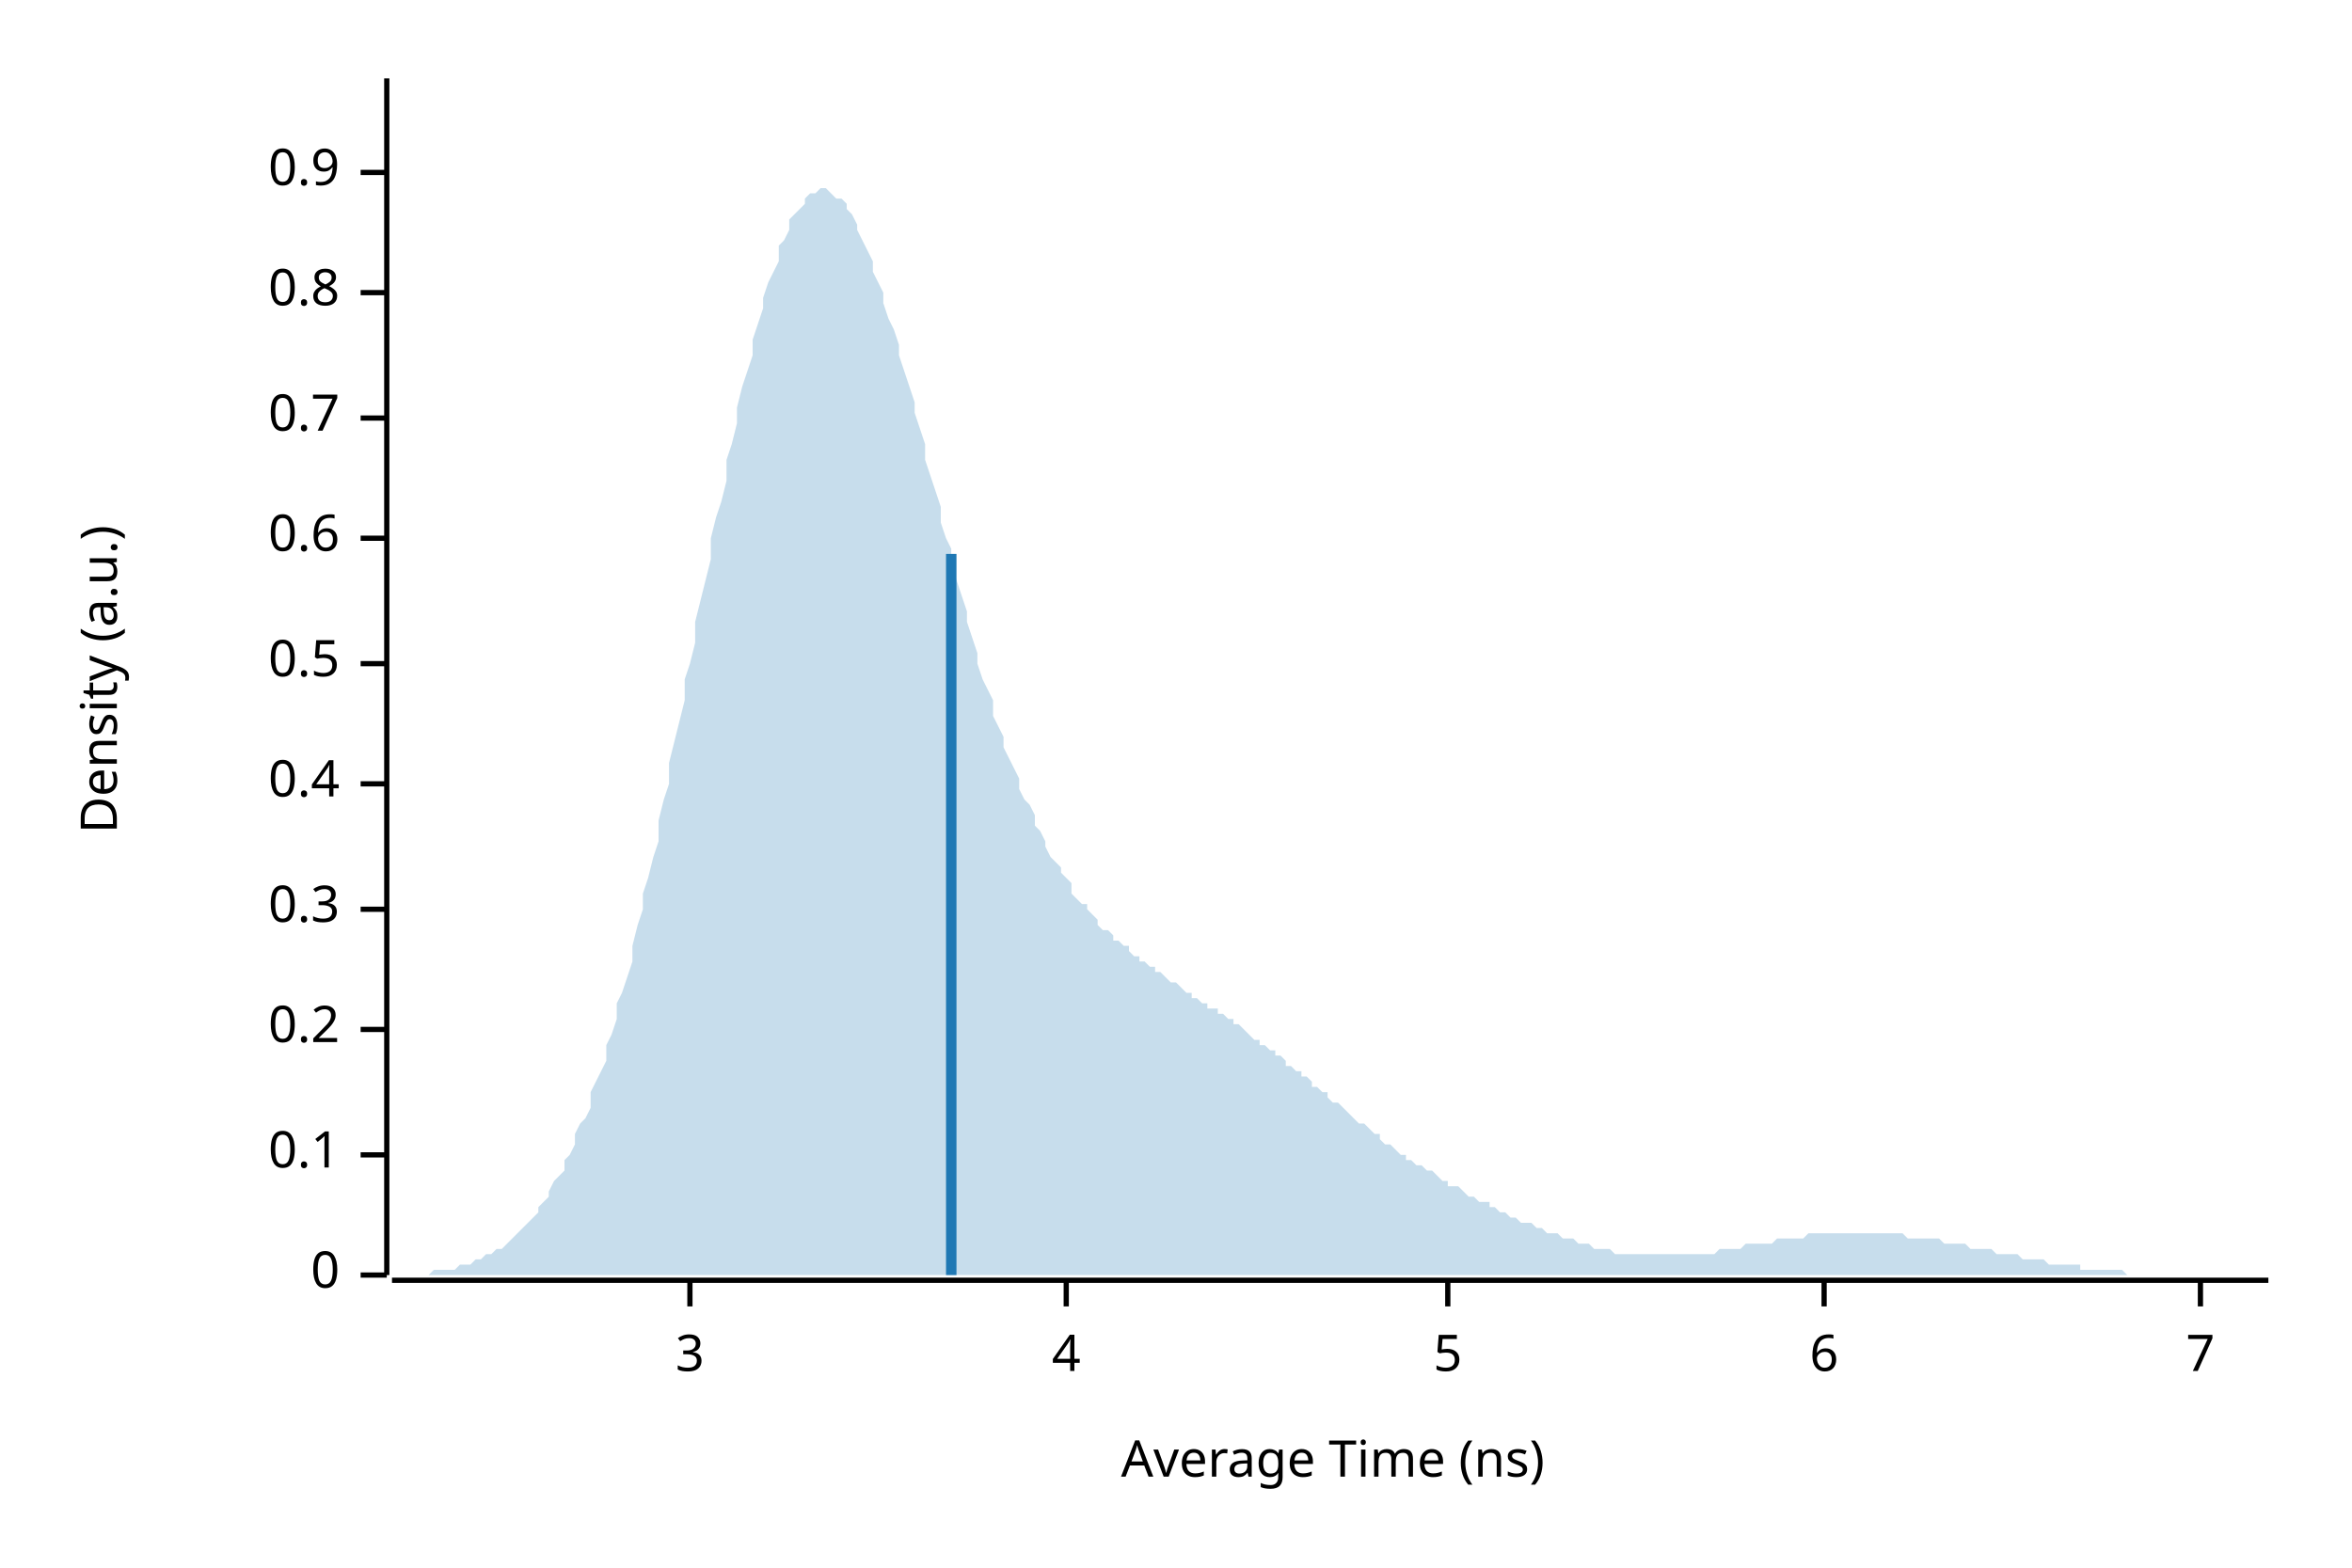
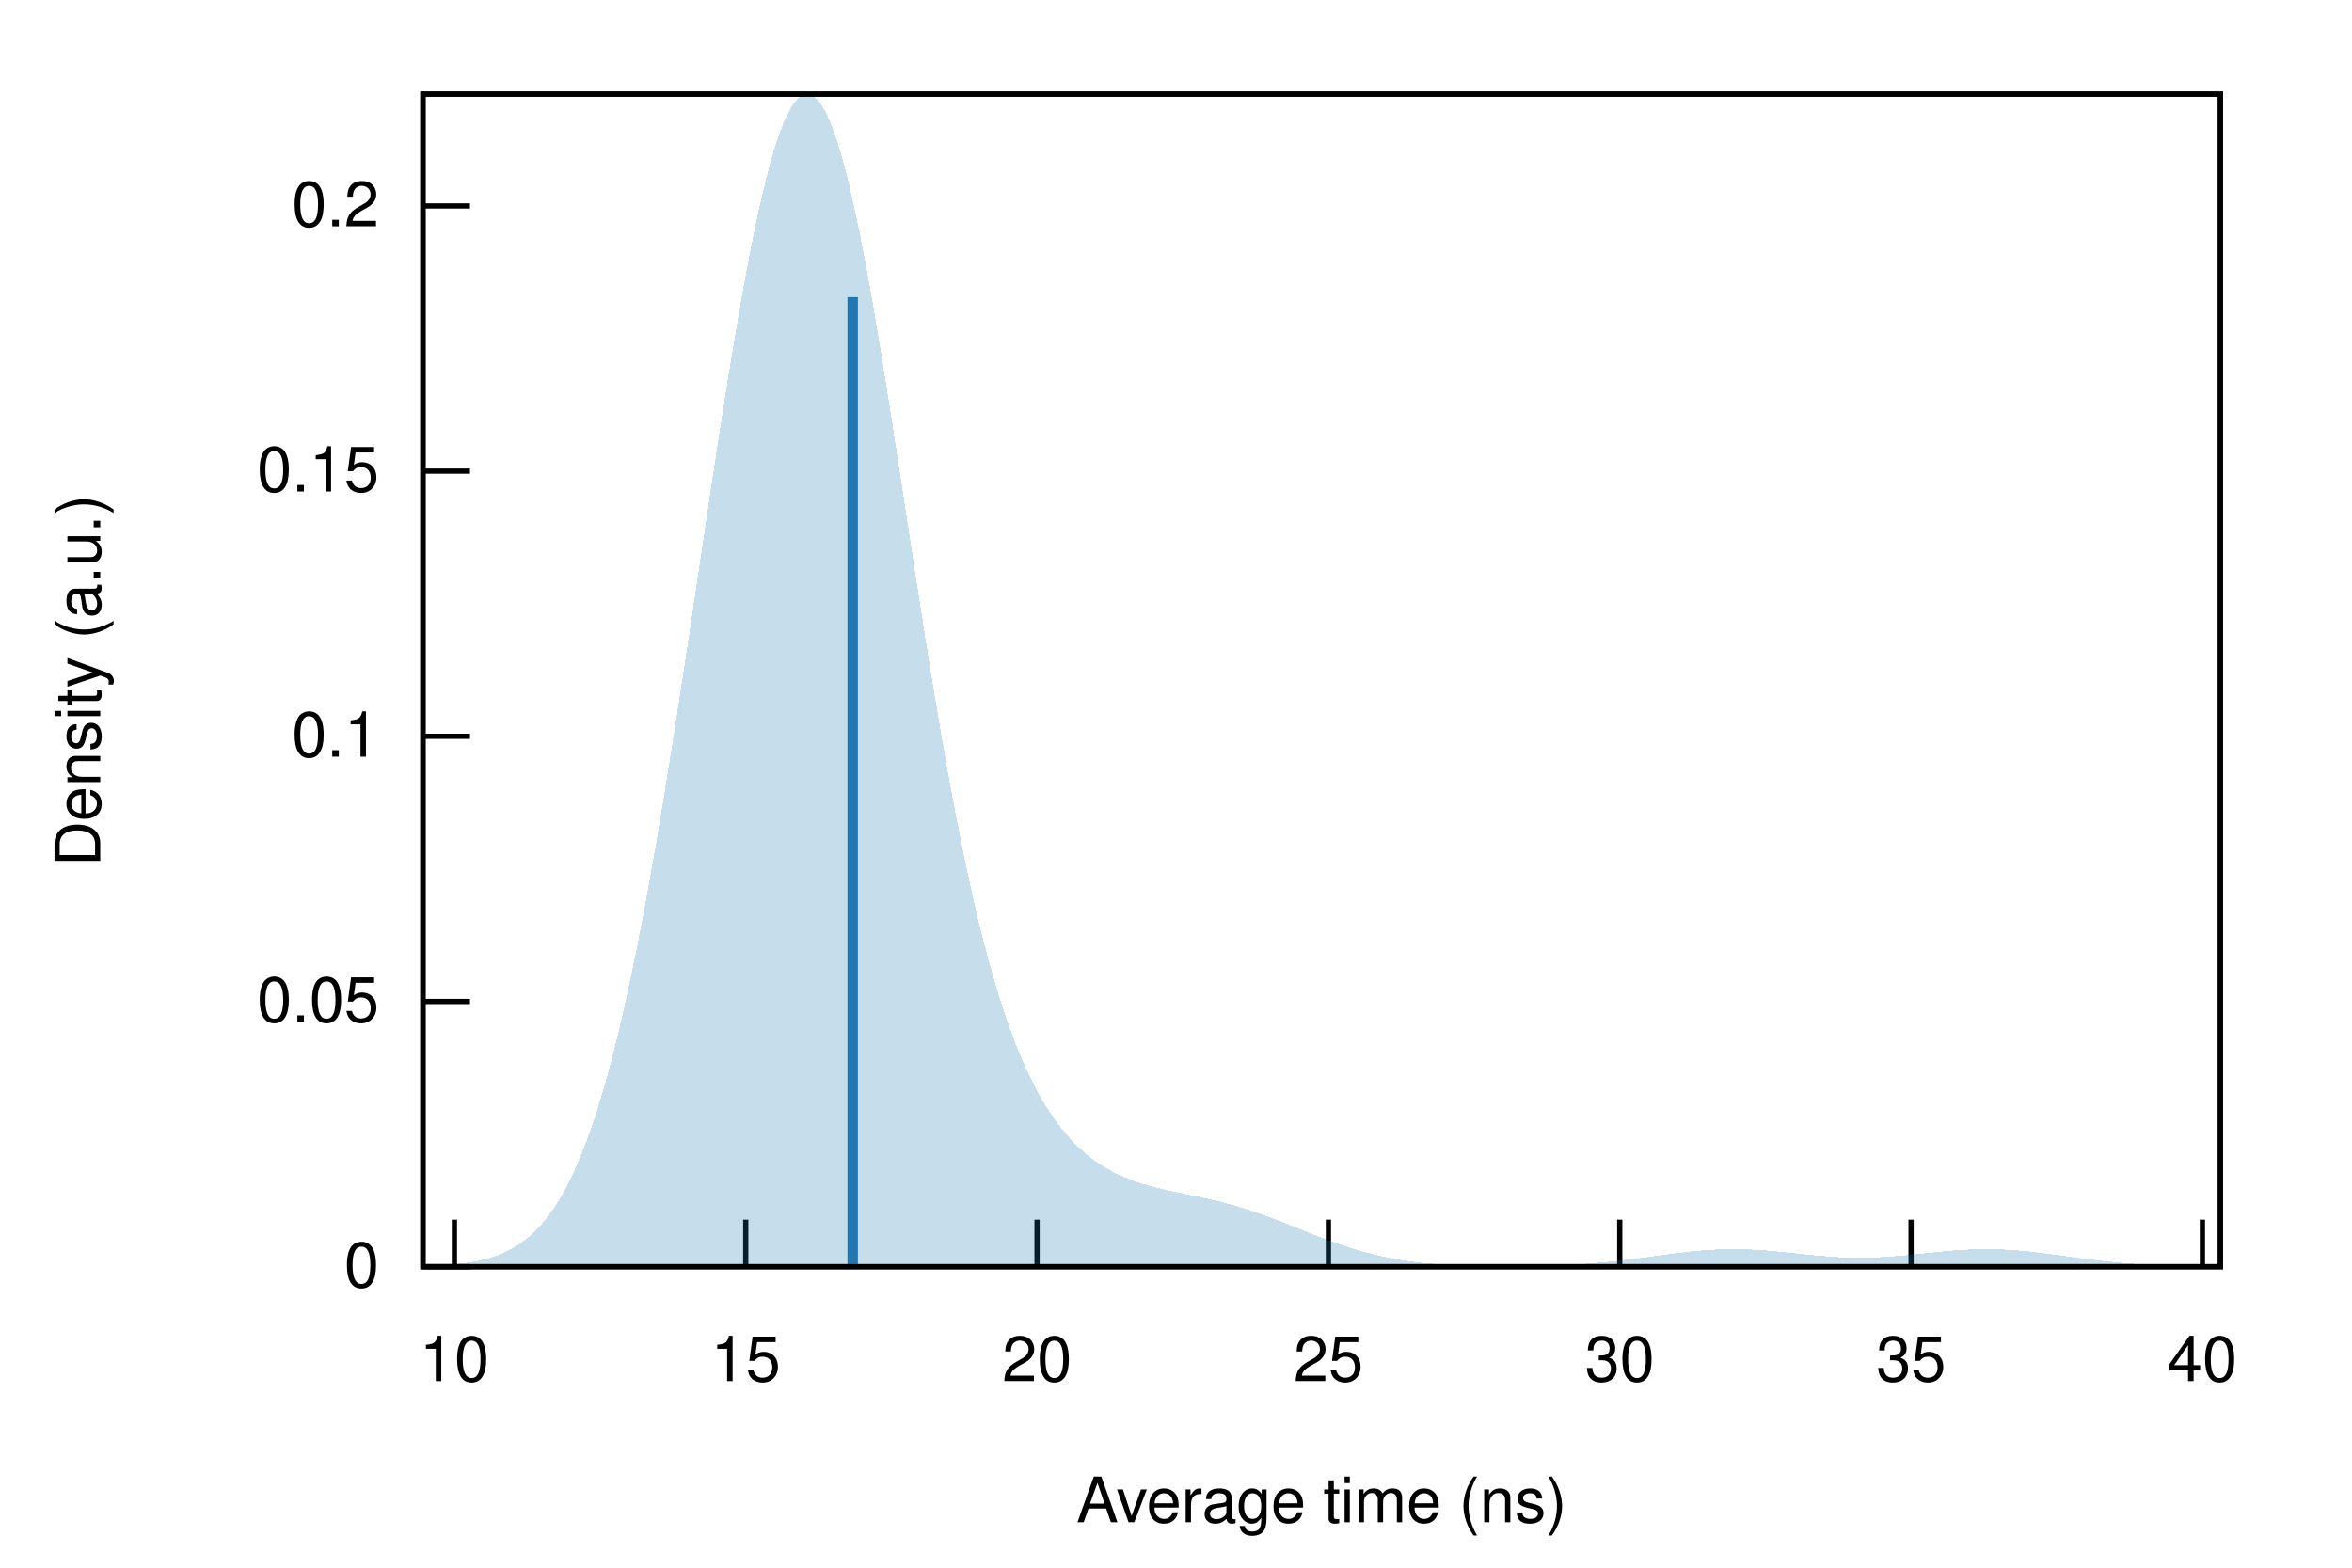
- <svg xmlns="http://www.w3.org/2000/svg" width="450" height="300" viewBox="0 0 450 300">
-   <text x="15" y="130" dy="0.76em" text-anchor="middle" font-family="sans-serif" font-size="9.677" opacity="1" fill="#000000" transform="rotate(270, 15, 130)">
- Density (a.u.)
- </text>
-   <text x="255" y="285" dy="-0.5ex" text-anchor="middle" font-family="sans-serif" font-size="9.677" opacity="1" fill="#000000">
- Average Time (ns)
- </text>
-   <polyline fill="none" opacity="1" stroke="#000000" stroke-width="1" points="74,15 74,244 " />
-   <text x="65" y="244" dy="0.5ex" text-anchor="end" font-family="sans-serif" font-size="9.677" opacity="1" fill="#000000">
- 0
- </text>
-   <polyline fill="none" opacity="1" stroke="#000000" stroke-width="1" points="69,244 74,244 " />
-   <text x="65" y="221" dy="0.5ex" text-anchor="end" font-family="sans-serif" font-size="9.677" opacity="1" fill="#000000">
- 0.1
- </text>
-   <polyline fill="none" opacity="1" stroke="#000000" stroke-width="1" points="69,221 74,221 " />
-   <text x="65" y="197" dy="0.5ex" text-anchor="end" font-family="sans-serif" font-size="9.677" opacity="1" fill="#000000">
- 0.2
- </text>
-   <polyline fill="none" opacity="1" stroke="#000000" stroke-width="1" points="69,197 74,197 " />
-   <text x="65" y="174" dy="0.5ex" text-anchor="end" font-family="sans-serif" font-size="9.677" opacity="1" fill="#000000">
- 0.3
- </text>
-   <polyline fill="none" opacity="1" stroke="#000000" stroke-width="1" points="69,174 74,174 " />
-   <text x="65" y="150" dy="0.5ex" text-anchor="end" font-family="sans-serif" font-size="9.677" opacity="1" fill="#000000">
- 0.4
- </text>
-   <polyline fill="none" opacity="1" stroke="#000000" stroke-width="1" points="69,150 74,150 " />
-   <text x="65" y="127" dy="0.5ex" text-anchor="end" font-family="sans-serif" font-size="9.677" opacity="1" fill="#000000">
- 0.5
- </text>
-   <polyline fill="none" opacity="1" stroke="#000000" stroke-width="1" points="69,127 74,127 " />
-   <text x="65" y="103" dy="0.5ex" text-anchor="end" font-family="sans-serif" font-size="9.677" opacity="1" fill="#000000">
- 0.6
- </text>
-   <polyline fill="none" opacity="1" stroke="#000000" stroke-width="1" points="69,103 74,103 " />
-   <text x="65" y="80" dy="0.5ex" text-anchor="end" font-family="sans-serif" font-size="9.677" opacity="1" fill="#000000">
- 0.7
- </text>
-   <polyline fill="none" opacity="1" stroke="#000000" stroke-width="1" points="69,80 74,80 " />
-   <text x="65" y="56" dy="0.5ex" text-anchor="end" font-family="sans-serif" font-size="9.677" opacity="1" fill="#000000">
- 0.8
- </text>
-   <polyline fill="none" opacity="1" stroke="#000000" stroke-width="1" points="69,56 74,56 " />
-   <text x="65" y="33" dy="0.5ex" text-anchor="end" font-family="sans-serif" font-size="9.677" opacity="1" fill="#000000">
- 0.9
- </text>
-   <polyline fill="none" opacity="1" stroke="#000000" stroke-width="1" points="69,33 74,33 " />
-   <polyline fill="none" opacity="1" stroke="#000000" stroke-width="1" points="75,245 434,245 " />
-   <text x="132" y="255" dy="0.76em" text-anchor="middle" font-family="sans-serif" font-size="9.677" opacity="1" fill="#000000">
- 3
- </text>
-   <polyline fill="none" opacity="1" stroke="#000000" stroke-width="1" points="132,245 132,250 " />
-   <text x="204" y="255" dy="0.76em" text-anchor="middle" font-family="sans-serif" font-size="9.677" opacity="1" fill="#000000">
- 4
- </text>
-   <polyline fill="none" opacity="1" stroke="#000000" stroke-width="1" points="204,245 204,250 " />
-   <text x="277" y="255" dy="0.76em" text-anchor="middle" font-family="sans-serif" font-size="9.677" opacity="1" fill="#000000">
- 5
- </text>
-   <polyline fill="none" opacity="1" stroke="#000000" stroke-width="1" points="277,245 277,250 " />
-   <text x="349" y="255" dy="0.76em" text-anchor="middle" font-family="sans-serif" font-size="9.677" opacity="1" fill="#000000">
- 6
- </text>
-   <polyline fill="none" opacity="1" stroke="#000000" stroke-width="1" points="349,245 349,250 " />
-   <text x="421" y="255" dy="0.76em" text-anchor="middle" font-family="sans-serif" font-size="9.677" opacity="1" fill="#000000">
- 7
- </text>
-   <polyline fill="none" opacity="1" stroke="#000000" stroke-width="1" points="421,245 421,250 " />
-   <polygon opacity="0.25" fill="#1F78B4" points="75,244 75,244 76,244 77,244 77,244 78,244 79,244 80,244 80,244 81,244 82,244 82,244 83,243 84,243 85,243 85,243 86,243 87,243 87,243 88,242 89,242 90,242 90,242 91,241 92,241 92,241 93,240 94,240 95,239 95,239 96,239 97,238 98,237 98,237 99,236 100,235 100,235 101,234 102,233 103,232 103,231 104,230 105,229 105,228 106,226 107,225 108,224 108,222 109,221 110,219 110,217 111,215 112,214 113,212 113,209 114,207 115,205 116,203 116,200 117,198 118,195 118,192 119,190 120,187 121,184 121,181 122,177 123,174 123,171 124,168 125,164 126,161 126,157 127,153 128,150 128,146 129,142 130,138 131,134 131,130 132,127 133,123 133,119 134,115 135,111 136,107 136,103 137,99 138,96 139,92 139,88 140,85 141,81 141,78 142,74 143,71 144,68 144,65 145,62 146,59 146,57 147,54 148,52 149,50 149,47 150,46 151,44 151,42 152,41 153,40 154,39 154,38 155,37 156,37 157,36 157,36 158,36 159,37 159,37 160,38 161,38 162,39 162,40 163,41 164,43 164,44 165,46 166,48 167,50 167,52 168,54 169,56 169,58 170,61 171,63 172,66 172,68 173,71 174,74 175,77 175,79 176,82 177,85 177,88 178,91 179,94 180,97 180,100 181,103 182,105 182,108 183,111 184,114 185,117 185,119 186,122 187,125 187,127 188,130 189,132 190,134 190,137 191,139 192,141 192,143 193,145 194,147 195,149 195,151 196,153 197,154 198,156 198,158 199,159 200,161 200,162 201,164 202,165 203,166 203,167 204,168 205,169 205,171 206,172 207,173 208,173 208,174 209,175 210,176 210,177 211,178 212,178 213,179 213,180 214,180 215,181 216,181 216,182 217,183 218,183 218,184 219,184 220,185 221,185 221,186 222,186 223,187 223,187 224,188 225,188 226,189 226,189 227,190 228,190 228,191 229,191 230,192 231,192 231,193 232,193 233,193 233,194 234,194 235,195 236,195 236,196 237,196 238,197 239,198 239,198 240,199 241,199 241,200 242,200 243,201 244,201 244,202 245,202 246,203 246,204 247,204 248,205 249,205 249,206 250,206 251,207 251,208 252,208 253,209 254,209 254,210 255,211 256,211 257,212 257,212 258,213 259,214 259,214 260,215 261,215 262,216 262,216 263,217 264,217 264,218 265,219 266,219 267,220 267,220 268,221 269,221 269,222 270,222 271,223 272,223 272,223 273,224 274,224 275,225 275,225 276,226 277,226 277,227 278,227 279,227 280,228 280,228 281,229 282,229 282,229 283,230 284,230 285,230 285,231 286,231 287,232 287,232 288,232 289,233 290,233 290,233 291,234 292,234 292,234 293,234 294,235 295,235 295,235 296,236 297,236 298,236 298,236 299,237 300,237 300,237 301,237 302,238 303,238 303,238 304,238 305,239 305,239 306,239 307,239 308,239 308,239 309,240 310,240 310,240 311,240 312,240 313,240 313,240 314,240 315,240 316,240 316,240 317,240 318,240 318,240 319,240 320,240 321,240 321,240 322,240 323,240 323,240 324,240 325,240 326,240 326,240 327,240 328,240 328,240 329,239 330,239 331,239 331,239 332,239 333,239 333,239 334,238 335,238 336,238 336,238 337,238 338,238 339,238 339,238 340,237 341,237 341,237 342,237 343,237 344,237 344,237 345,237 346,236 346,236 347,236 348,236 349,236 349,236 350,236 351,236 351,236 352,236 353,236 354,236 354,236 355,236 356,236 357,236 357,236 358,236 359,236 359,236 360,236 361,236 362,236 362,236 363,236 364,236 364,236 365,237 366,237 367,237 367,237 368,237 369,237 369,237 370,237 371,237 372,238 372,238 373,238 374,238 375,238 375,238 376,238 377,239 377,239 378,239 379,239 380,239 380,239 381,239 382,240 382,240 383,240 384,240 385,240 385,240 386,240 387,241 387,241 388,241 389,241 390,241 390,241 391,241 392,242 392,242 393,242 394,242 395,242 395,242 396,242 397,242 398,242 398,243 399,243 400,243 400,243 401,243 402,243 403,243 403,243 404,243 405,243 405,243 406,243 407,244 408,244 408,244 409,244 410,244 410,244 411,244 412,244 413,244 413,244 414,244 415,244 416,244 416,244 417,244 418,244 418,244 419,244 420,244 421,244 421,244 422,244 423,244 423,244 424,244 425,244 426,244 426,244 427,244 428,244 428,244 429,244 430,244 431,244 431,244 432,244 433,244 434,244 434,244 75,244 " />
-   <polyline fill="none" opacity="1" stroke="#1F78B4" stroke-width="2" points="182,244 182,106 " />
+ <svg xmlns="http://www.w3.org/2000/svg" xmlns:xlink="http://www.w3.org/1999/xlink" viewBox="0 0 450 300">
+   <g id="gnuplot_canvas">
+     <rect x="0" y="0" width="450" height="300" fill="none" />
+     <defs>
+       <circle id="gpDot" r="0.5" stroke-width="0.5" stroke="currentColor" />
+       <path id="gpPt0" stroke-width="0.222" stroke="currentColor" d="M-1,0 h2 M0,-1 v2" />
+       <path id="gpPt1" stroke-width="0.222" stroke="currentColor" d="M-1,-1 L1,1 M1,-1 L-1,1" />
+       <path id="gpPt2" stroke-width="0.222" stroke="currentColor" d="M-1,0 L1,0 M0,-1 L0,1 M-1,-1 L1,1 M-1,1 L1,-1" />
+       <rect id="gpPt3" stroke-width="0.222" stroke="currentColor" x="-1" y="-1" width="2" height="2" />
+       <rect id="gpPt4" stroke-width="0.222" stroke="currentColor" fill="currentColor" x="-1" y="-1" width="2" height="2" />
+       <circle id="gpPt5" stroke-width="0.222" stroke="currentColor" cx="0" cy="0" r="1" />
+       <use xlink:href="#gpPt5" id="gpPt6" fill="currentColor" stroke="none" />
+       <path id="gpPt7" stroke-width="0.222" stroke="currentColor" d="M0,-1.33 L-1.33,0.67 L1.33,0.67 z" />
+       <use xlink:href="#gpPt7" id="gpPt8" fill="currentColor" stroke="none" />
+       <use xlink:href="#gpPt7" id="gpPt9" stroke="currentColor" transform="rotate(180)" />
+       <use xlink:href="#gpPt9" id="gpPt10" fill="currentColor" stroke="none" />
+       <use xlink:href="#gpPt3" id="gpPt11" stroke="currentColor" transform="rotate(45)" />
+       <use xlink:href="#gpPt11" id="gpPt12" fill="currentColor" stroke="none" />
+       <path id="gpPt13" stroke-width="0.222" stroke="currentColor" d="M0,1.330 L1.265,0.411 L0.782,-1.067 L-0.782,-1.076 L-1.265,0.411 z" />
+       <use xlink:href="#gpPt13" id="gpPt14" fill="currentColor" stroke="none" />
+       <filter id="textbox" filterUnits="objectBoundingBox" x="0" y="0" height="1" width="1">
+         <feFlood flood-color="white" flood-opacity="1" result="bgnd" />
+         <feComposite in="SourceGraphic" in2="bgnd" operator="atop" />
+       </filter>
+       <filter id="greybox" filterUnits="objectBoundingBox" x="0" y="0" height="1" width="1">
+         <feFlood flood-color="lightgrey" flood-opacity="1" result="grey" />
+         <feComposite in="SourceGraphic" in2="grey" operator="atop" />
+       </filter>
+     </defs>
+     <g fill="none" color="white" stroke="currentColor" stroke-width="1.00" stroke-linecap="butt" stroke-linejoin="miter">
+ </g>
+     <g fill="none" color="black" stroke="currentColor" stroke-width="1.00" stroke-linecap="butt" stroke-linejoin="miter">
+       <path stroke="black" d="M80.92,242.40 L89.92,242.40  " />
+       <g transform="translate(72.53,246.30)" stroke="none" fill="black" font-family="Helvetica" font-size="12.00" text-anchor="end">
+         <text>
+           <tspan font-family="Helvetica"> 0</tspan>
+         </text>
+       </g>
+     </g>
+     <g fill="none" color="black" stroke="currentColor" stroke-width="1.00" stroke-linecap="butt" stroke-linejoin="miter">
+       <path stroke="black" d="M80.92,191.65 L89.92,191.65  " />
+       <g transform="translate(72.53,195.55)" stroke="none" fill="black" font-family="Helvetica" font-size="12.00" text-anchor="end">
+         <text>
+           <tspan font-family="Helvetica"> 0.05</tspan>
+         </text>
+       </g>
+     </g>
+     <g fill="none" color="black" stroke="currentColor" stroke-width="1.00" stroke-linecap="butt" stroke-linejoin="miter">
+       <path stroke="black" d="M80.92,140.90 L89.92,140.90  " />
+       <g transform="translate(72.53,144.80)" stroke="none" fill="black" font-family="Helvetica" font-size="12.00" text-anchor="end">
+         <text>
+           <tspan font-family="Helvetica"> 0.1</tspan>
+         </text>
+       </g>
+     </g>
+     <g fill="none" color="black" stroke="currentColor" stroke-width="1.00" stroke-linecap="butt" stroke-linejoin="miter">
+       <path stroke="black" d="M80.92,90.16 L89.92,90.16  " />
+       <g transform="translate(72.53,94.06)" stroke="none" fill="black" font-family="Helvetica" font-size="12.00" text-anchor="end">
+         <text>
+           <tspan font-family="Helvetica"> 0.15</tspan>
+         </text>
+       </g>
+     </g>
+     <g fill="none" color="black" stroke="currentColor" stroke-width="1.00" stroke-linecap="butt" stroke-linejoin="miter">
+       <path stroke="black" d="M80.92,39.41 L89.92,39.41  " />
+       <g transform="translate(72.53,43.31)" stroke="none" fill="black" font-family="Helvetica" font-size="12.00" text-anchor="end">
+         <text>
+           <tspan font-family="Helvetica"> 0.2</tspan>
+         </text>
+       </g>
+     </g>
+     <g fill="none" color="black" stroke="currentColor" stroke-width="1.00" stroke-linecap="butt" stroke-linejoin="miter">
+       <path stroke="black" d="M86.94,242.40 L86.94,233.40  " />
+       <g transform="translate(86.94,264.30)" stroke="none" fill="black" font-family="Helvetica" font-size="12.00" text-anchor="middle">
+         <text>
+           <tspan font-family="Helvetica"> 10</tspan>
+         </text>
+       </g>
+     </g>
+     <g fill="none" color="black" stroke="currentColor" stroke-width="1.00" stroke-linecap="butt" stroke-linejoin="miter">
+       <path stroke="black" d="M142.68,242.40 L142.68,233.40  " />
+       <g transform="translate(142.68,264.30)" stroke="none" fill="black" font-family="Helvetica" font-size="12.00" text-anchor="middle">
+         <text>
+           <tspan font-family="Helvetica"> 15</tspan>
+         </text>
+       </g>
+     </g>
+     <g fill="none" color="black" stroke="currentColor" stroke-width="1.00" stroke-linecap="butt" stroke-linejoin="miter">
+       <path stroke="black" d="M198.42,242.40 L198.42,233.40  " />
+       <g transform="translate(198.42,264.30)" stroke="none" fill="black" font-family="Helvetica" font-size="12.00" text-anchor="middle">
+         <text>
+           <tspan font-family="Helvetica"> 20</tspan>
+         </text>
+       </g>
+     </g>
+     <g fill="none" color="black" stroke="currentColor" stroke-width="1.00" stroke-linecap="butt" stroke-linejoin="miter">
+       <path stroke="black" d="M254.16,242.40 L254.16,233.40  " />
+       <g transform="translate(254.16,264.30)" stroke="none" fill="black" font-family="Helvetica" font-size="12.00" text-anchor="middle">
+         <text>
+           <tspan font-family="Helvetica"> 25</tspan>
+         </text>
+       </g>
+     </g>
+     <g fill="none" color="black" stroke="currentColor" stroke-width="1.00" stroke-linecap="butt" stroke-linejoin="miter">
+       <path stroke="black" d="M309.90,242.40 L309.90,233.40  " />
+       <g transform="translate(309.90,264.30)" stroke="none" fill="black" font-family="Helvetica" font-size="12.00" text-anchor="middle">
+         <text>
+           <tspan font-family="Helvetica"> 30</tspan>
+         </text>
+       </g>
+     </g>
+     <g fill="none" color="black" stroke="currentColor" stroke-width="1.00" stroke-linecap="butt" stroke-linejoin="miter">
+       <path stroke="black" d="M365.64,242.40 L365.64,233.40  " />
+       <g transform="translate(365.64,264.30)" stroke="none" fill="black" font-family="Helvetica" font-size="12.00" text-anchor="middle">
+         <text>
+           <tspan font-family="Helvetica"> 35</tspan>
+         </text>
+       </g>
+     </g>
+     <g fill="none" color="black" stroke="currentColor" stroke-width="1.00" stroke-linecap="butt" stroke-linejoin="miter">
+       <path stroke="black" d="M421.38,242.40 L421.38,233.40  " />
+       <g transform="translate(421.38,264.30)" stroke="none" fill="black" font-family="Helvetica" font-size="12.00" text-anchor="middle">
+         <text>
+           <tspan font-family="Helvetica"> 40</tspan>
+         </text>
+       </g>
+     </g>
+     <g fill="none" color="black" stroke="currentColor" stroke-width="1.00" stroke-linecap="butt" stroke-linejoin="miter">
+ </g>
+     <g fill="none" color="black" stroke="currentColor" stroke-width="1.00" stroke-linecap="butt" stroke-linejoin="miter">
+       <path stroke="black" d="M80.92,18.01 L80.92,242.40 L424.82,242.40 L424.82,18.01 L80.92,18.01 Z  " />
+     </g>
+     <g fill="none" color="black" stroke="currentColor" stroke-width="1.00" stroke-linecap="butt" stroke-linejoin="miter">
+ </g>
+     <g id="gnuplot_plot_1">
+       <g fill="none" color="black" stroke="currentColor" stroke-width="1.00" stroke-linecap="butt" stroke-linejoin="miter">
+         <g stroke="none" shape-rendering="crispEdges">
+           <polygon fill="rgb( 31, 120, 180)" fill-opacity="0.25" points="80.92,242.27 81.61,242.25 82.30,242.22 82.99,242.19 83.68,242.16 84.37,242.12 85.06,242.08 85.74,242.03 86.43,241.97 87.12,241.91 87.81,241.84 88.50,241.76 89.19,241.66 89.88,241.56 90.57,241.44 91.26,241.31 91.95,241.16 92.64,241.00 93.33,240.81 94.01,240.61 94.70,240.38 95.39,240.13 96.08,239.84 96.77,239.53 97.46,239.19 98.15,238.82 98.84,238.40 99.53,237.95 100.22,237.45 100.91,236.91 101.60,236.31 102.28,235.67 102.97,234.96 103.66,234.20 104.35,233.38 105.04,232.49 105.73,231.52 106.42,230.49 107.11,229.37 107.80,228.18 108.49,226.90 109.18,225.53 109.87,224.07 110.55,222.51 111.24,220.86 111.93,219.10 112.62,217.24 113.31,215.27 114.00,213.19 114.69,211.00 115.38,208.70 116.07,206.28 116.76,203.74 117.45,201.09 118.14,198.32 118.82,195.43 119.51,192.42 120.20,189.29 120.89,186.04 121.58,182.68 122.27,179.21 122.96,175.62 123.65,171.93 124.34,168.14 125.03,164.24 125.72,160.25 126.41,156.16 127.09,151.99 127.78,147.74 128.47,143.42 129.16,139.03 129.85,134.58 130.54,130.08 131.23,125.54 131.92,120.96 132.61,116.36 133.30,111.74 133.99,107.11 134.68,102.49 135.37,97.88 136.05,93.29 136.74,88.74 137.43,84.23 138.12,79.79 138.81,75.41 139.50,71.11 140.19,66.90 140.88,62.79 141.57,58.80 142.26,54.93 142.95,51.20 143.64,47.62 144.32,44.19 145.01,40.94 145.70,37.86 146.39,34.97 147.08,32.28 147.77,29.80 148.46,27.54 149.15,25.50 149.84,23.69 150.53,22.13 151.22,20.80 151.91,19.73 152.59,18.91 153.28,18.35 153.97,18.05 154.66,18.01 155.35,18.24 156.04,18.73 156.73,19.48 157.42,20.49 158.11,21.76 158.80,23.28 159.49,25.05 160.18,27.06 160.86,29.31 161.55,31.78 162.24,34.47 162.93,37.38 163.62,40.47 164.31,43.76 165.00,47.22 165.69,50.85 166.38,54.62 167.07,58.53 167.76,62.57 168.45,66.71 169.13,70.95 169.82,75.27 170.51,79.66 171.20,84.10 171.89,88.58 172.58,93.09 173.27,97.61 173.96,102.13 174.65,106.64 175.34,111.12 176.03,115.57 176.72,119.97 177.40,124.32 178.09,128.60 178.78,132.81 179.47,136.93 180.16,140.97 180.85,144.92 181.54,148.76 182.23,152.50 182.92,156.13 183.61,159.66 184.30,163.06 184.99,166.36 185.68,169.53 186.36,172.59 187.05,175.53 187.74,178.35 188.43,181.06 189.12,183.65 189.81,186.13 190.50,188.50 191.19,190.77 191.88,192.92 192.57,194.98 193.26,196.93 193.95,198.79 194.63,200.56 195.32,202.23 196.01,203.82 196.70,205.33 197.39,206.76 198.08,208.11 198.77,209.39 199.46,210.60 200.15,211.74 200.84,212.82 201.53,213.84 202.22,214.80 202.90,215.71 203.59,216.57 204.28,217.38 204.97,218.14 205.66,218.85 206.35,219.53 207.04,220.16 207.73,220.76 208.42,221.32 209.11,221.85 209.80,222.35 210.49,222.81 211.17,223.25 211.86,223.66 212.55,224.04 213.24,224.40 213.93,224.74 214.62,225.06 215.31,225.35 216.00,225.63 216.69,225.89 217.38,226.14 218.07,226.37 218.76,226.58 219.44,226.79 220.13,226.98 220.82,227.16 221.51,227.34 222.20,227.51 222.89,227.67 223.58,227.82 224.27,227.97 224.96,228.12 225.65,228.26 226.34,228.40 227.03,228.54 227.71,228.69 228.40,228.83 229.09,228.97 229.78,229.12 230.47,229.27 231.16,229.42 231.85,229.58 232.54,229.74 233.23,229.91 233.92,230.08 234.61,230.26 235.30,230.45 235.99,230.64 236.67,230.84 237.36,231.05 238.05,231.26 238.74,231.48 239.43,231.70 240.12,231.93 240.81,232.17 241.50,232.42 242.19,232.67 242.88,232.92 243.57,233.18 244.26,233.44 244.94,233.71 245.63,233.98 246.32,234.25 247.01,234.53 247.70,234.80 248.39,235.08 249.08,235.36 249.77,235.63 250.46,235.91 251.15,236.18 251.84,236.45 252.53,236.72 253.21,236.98 253.90,237.24 254.59,237.50 255.28,237.75 255.97,237.99 256.66,238.23 257.35,238.46 258.04,238.69 258.73,238.91 259.42,239.12 260.11,239.32 260.80,239.52 261.48,239.71 262.17,239.89 262.86,240.06 263.55,240.22 264.24,240.38 264.93,240.53 265.62,240.67 266.31,240.80 267.00,240.93 267.69,241.05 268.38,241.16 269.07,241.26 269.75,241.36 270.44,241.45 271.13,241.53 271.82,241.61 272.51,241.68 273.20,241.75 273.89,241.81 274.58,241.87 275.27,241.92 275.96,241.97 276.65,242.01 277.34,242.05 278.03,242.09 278.71,242.12 279.40,242.15 280.09,242.17 280.78,242.20 281.47,242.22 282.16,242.24 282.85,242.25 283.54,242.26 284.23,242.28 284.92,242.29 285.61,242.29 286.30,242.30 286.98,242.30 287.67,242.30 288.36,242.31 289.05,242.30 289.74,242.30 290.43,242.30 291.12,242.29 291.81,242.28 292.50,242.27 293.19,242.26 293.88,242.25 294.57,242.24 295.25,242.22 295.94,242.20 296.63,242.18 297.32,242.15 298.01,242.13 298.70,242.10 299.39,242.07 300.08,242.04 300.77,242.00 301.46,241.96 302.15,241.92 302.84,241.87 303.52,241.83 304.21,241.77 304.90,241.72 305.59,241.66 306.28,241.60 306.97,241.54 307.66,241.47 308.35,241.40 309.04,241.33 309.73,241.25 310.42,241.17 311.11,241.09 311.79,241.00 312.48,240.92 313.17,240.83 313.86,240.74 314.55,240.64 315.24,240.55 315.93,240.46 316.62,240.36 317.31,240.27 318.00,240.18 318.69,240.08 319.38,239.99 320.06,239.90 320.75,239.81 321.44,239.73 322.13,239.65 322.82,239.57 323.51,239.49 324.20,239.42 324.89,239.36 325.58,239.30 326.27,239.24 326.96,239.20 327.65,239.15 328.34,239.12 329.02,239.09 329.71,239.07 330.40,239.05 331.09,239.04 331.78,239.04 332.47,239.04 333.16,239.06 333.85,239.07 334.54,239.10 335.23,239.13 335.92,239.17 336.61,239.21 337.29,239.26 337.98,239.31 338.67,239.37 339.36,239.43 340.05,239.49 340.74,239.56 341.43,239.63 342.12,239.70 342.81,239.77 343.50,239.84 344.19,239.92 344.88,239.99 345.56,240.06 346.25,240.13 346.94,240.20 347.63,240.26 348.32,240.32 349.01,240.38 349.70,240.43 350.39,240.48 351.08,240.53 351.77,240.57 352.46,240.60 353.15,240.63 353.83,240.65 354.52,240.66 355.21,240.67 355.90,240.68 356.59,240.67 357.28,240.66 357.97,240.65 358.66,240.62 359.35,240.60 360.04,240.56 360.73,240.52 361.42,240.48 362.10,240.43 362.79,240.37 363.48,240.32 364.17,240.25 364.86,240.19 365.55,240.12 366.24,240.05 366.93,239.98 367.62,239.91 368.31,239.83 369.00,239.76 369.69,239.69 370.37,239.62 371.06,239.55 371.75,239.48 372.44,239.42 373.13,239.36 373.82,239.30 374.51,239.25 375.20,239.20 375.89,239.16 376.58,239.13 377.27,239.10 377.96,239.07 378.65,239.05 379.33,239.04 380.02,239.04 380.71,239.04 381.40,239.05 382.09,239.07 382.78,239.09 383.47,239.12 384.16,239.16 384.85,239.20 385.54,239.25 386.23,239.31 386.92,239.37 387.60,239.43 388.29,239.50 388.98,239.58 389.67,239.66 390.36,239.74 391.05,239.83 391.74,239.91 392.43,240.00 393.12,240.10 393.81,240.19 394.50,240.28 395.19,240.38 395.87,240.47 396.56,240.56 397.25,240.66 397.94,240.75 398.63,240.84 399.32,240.93 400.01,241.02 400.70,241.10 401.39,241.18 402.08,241.26 402.77,241.34 403.46,241.41 404.14,241.48 404.83,241.55 405.52,241.61 406.21,241.67 406.90,241.73 407.59,241.78 408.28,241.83 408.97,241.88 409.66,241.93 410.35,241.97 411.04,242.01 411.73,242.04 412.41,242.08 413.10,242.11 413.79,242.14 414.48,242.16 415.17,242.19 415.86,242.21 416.55,242.23 417.24,242.25 417.93,242.27 418.62,242.28 419.31,242.29 420.00,242.31 420.68,242.32 421.37,242.33 422.06,242.34 422.75,242.34 423.44,242.35 424.13,242.36 424.82,242.36 424.82,242.40 424.13,242.40 423.44,242.40 422.75,242.40 422.06,242.40 421.37,242.40 420.68,242.40 420.00,242.40 419.31,242.40 418.62,242.40 417.93,242.40 417.24,242.40 416.55,242.40 415.86,242.40 415.17,242.40 414.48,242.40 413.79,242.40 413.10,242.40 412.41,242.40 411.73,242.40 411.04,242.40 410.35,242.40 409.66,242.40 408.97,242.40 408.28,242.40 407.59,242.40 406.90,242.40 406.21,242.40 405.52,242.40 404.83,242.40 404.14,242.40 403.46,242.40 402.77,242.40 402.08,242.40 401.39,242.40 400.70,242.40 400.01,242.40 399.32,242.40 398.63,242.40 397.94,242.40 397.25,242.40 396.56,242.40 395.87,242.40 395.19,242.40 394.50,242.40 393.81,242.40 393.12,242.40 392.43,242.40 391.74,242.40 391.05,242.40 390.36,242.40 389.67,242.40 388.98,242.40 388.29,242.40 387.60,242.40 386.92,242.40 386.23,242.40 385.54,242.40 384.85,242.40 384.16,242.40 383.47,242.40 382.78,242.40 382.09,242.40 381.40,242.40 380.71,242.40 380.02,242.40 379.33,242.40 378.65,242.40 377.96,242.40 377.27,242.40 376.58,242.40 375.89,242.40 375.20,242.40 374.51,242.40 373.82,242.40 373.13,242.40 372.44,242.40 371.75,242.40 371.06,242.40 370.37,242.40 369.69,242.40 369.00,242.40 368.31,242.40 367.62,242.40 366.93,242.40 366.24,242.40 365.55,242.40 364.86,242.40 364.17,242.40 363.48,242.40 362.79,242.40 362.10,242.40 361.42,242.40 360.73,242.40 360.04,242.40 359.35,242.40 358.66,242.40 357.97,242.40 357.28,242.40 356.59,242.40 355.90,242.40 355.21,242.40 354.52,242.40 353.83,242.40 353.15,242.40 352.46,242.40 351.77,242.40 351.08,242.40 350.39,242.40 349.70,242.40 349.01,242.40 348.32,242.40 347.63,242.40 346.94,242.40 346.25,242.40 345.56,242.40 344.88,242.40 344.19,242.40 343.50,242.40 342.81,242.40 342.12,242.40 341.43,242.40 340.74,242.40 340.05,242.40 339.36,242.40 338.67,242.40 337.98,242.40 337.29,242.40 336.61,242.40 335.92,242.40 335.23,242.40 334.54,242.40 333.85,242.40 333.16,242.40 332.47,242.40 331.78,242.40 331.09,242.40 330.40,242.40 329.71,242.40 329.02,242.40 328.34,242.40 327.65,242.40 326.96,242.40 326.27,242.40 325.58,242.40 324.89,242.40 324.20,242.40 323.51,242.40 322.82,242.40 322.13,242.40 321.44,242.40 320.75,242.40 320.06,242.40 319.38,242.40 318.69,242.40 318.00,242.40 317.31,242.40 316.62,242.40 315.93,242.40 315.24,242.40 314.55,242.40 313.86,242.40 313.17,242.40 312.48,242.40 311.79,242.40 311.11,242.40 310.42,242.40 309.73,242.40 309.04,242.40 308.35,242.40 307.66,242.40 306.97,242.40 306.28,242.40 305.59,242.40 304.90,242.40 304.21,242.40 303.52,242.40 302.84,242.40 302.15,242.40 301.46,242.40 300.77,242.40 300.08,242.40 299.39,242.40 298.70,242.40 298.01,242.40 297.32,242.40 296.63,242.40 295.94,242.40 295.25,242.40 294.57,242.40 293.88,242.40 293.19,242.40 292.50,242.40 291.81,242.40 291.12,242.40 290.43,242.40 289.74,242.40 289.05,242.40 288.36,242.40 287.67,242.40 286.98,242.40 286.30,242.40 285.61,242.40 284.92,242.40 284.23,242.40 283.54,242.40 282.85,242.40 282.16,242.40 281.47,242.40 280.78,242.40 280.09,242.40 279.40,242.40 278.71,242.40 278.03,242.40 277.34,242.40 276.65,242.40 275.96,242.40 275.27,242.40 274.58,242.40 273.89,242.40 273.20,242.40 272.51,242.40 271.82,242.40 271.13,242.40 270.44,242.40 269.75,242.40 269.07,242.40 268.38,242.40 267.69,242.40 267.00,242.40 266.31,242.40 265.62,242.40 264.93,242.40 264.24,242.40 263.55,242.40 262.86,242.40 262.17,242.40 261.48,242.40 260.80,242.40 260.11,242.40 259.42,242.40 258.73,242.40 258.04,242.40 257.35,242.40 256.66,242.40 255.97,242.40 255.28,242.40 254.59,242.40 253.90,242.40 253.21,242.40 252.53,242.40 251.84,242.40 251.15,242.40 250.46,242.40 249.77,242.40 249.08,242.40 248.39,242.40 247.70,242.40 247.01,242.40 246.32,242.40 245.63,242.40 244.94,242.40 244.26,242.40 243.57,242.40 242.88,242.40 242.19,242.40 241.50,242.40 240.81,242.40 240.12,242.40 239.43,242.40 238.74,242.40 238.05,242.40 237.36,242.40 236.67,242.40 235.99,242.40 235.30,242.40 234.61,242.40 233.92,242.40 233.23,242.40 232.54,242.40 231.85,242.40 231.16,242.40 230.47,242.40 229.78,242.40 229.09,242.40 228.40,242.40 227.71,242.40 227.03,242.40 226.34,242.40 225.65,242.40 224.96,242.40 224.27,242.40 223.58,242.40 222.89,242.40 222.20,242.40 221.51,242.40 220.82,242.40 220.13,242.40 219.44,242.40 218.76,242.40 218.07,242.40 217.38,242.40 216.69,242.40 216.00,242.40 215.31,242.40 214.62,242.40 213.93,242.40 213.24,242.40 212.55,242.40 211.86,242.40 211.17,242.40 210.49,242.40 209.80,242.40 209.11,242.40 208.42,242.40 207.73,242.40 207.04,242.40 206.35,242.40 205.66,242.40 204.97,242.40 204.28,242.40 203.59,242.40 202.90,242.40 202.22,242.40 201.53,242.40 200.84,242.40 200.15,242.40 199.46,242.40 198.77,242.40 198.08,242.40 197.39,242.40 196.70,242.40 196.01,242.40 195.32,242.40 194.63,242.40 193.95,242.40 193.26,242.40 192.57,242.40 191.88,242.40 191.19,242.40 190.50,242.40 189.81,242.40 189.12,242.40 188.43,242.40 187.74,242.40 187.05,242.40 186.36,242.40 185.68,242.40 184.99,242.40 184.30,242.40 183.61,242.40 182.92,242.40 182.23,242.40 181.54,242.40 180.85,242.40 180.16,242.40 179.47,242.40 178.78,242.40 178.09,242.40 177.40,242.40 176.72,242.40 176.03,242.40 175.34,242.40 174.65,242.40 173.96,242.40 173.27,242.40 172.58,242.40 171.89,242.40 171.20,242.40 170.51,242.40 169.82,242.40 169.13,242.40 168.45,242.40 167.76,242.40 167.07,242.40 166.38,242.40 165.69,242.40 165.00,242.40 164.31,242.40 163.62,242.40 162.93,242.40 162.24,242.40 161.55,242.40 160.86,242.40 160.18,242.40 159.49,242.40 158.80,242.40 158.11,242.40 157.42,242.40 156.73,242.40 156.04,242.40 155.35,242.40 154.66,242.40 153.97,242.40 153.28,242.40 152.59,242.40 151.91,242.40 151.22,242.40 150.53,242.40 149.84,242.40 149.15,242.40 148.46,242.40 147.77,242.40 147.08,242.40 146.39,242.40 145.70,242.40 145.01,242.40 144.32,242.40 143.64,242.40 142.95,242.40 142.26,242.40 141.57,242.40 140.88,242.40 140.19,242.40 139.50,242.40 138.81,242.40 138.12,242.40 137.43,242.40 136.74,242.40 136.05,242.40 135.37,242.40 134.68,242.40 133.99,242.40 133.30,242.40 132.61,242.40 131.92,242.40 131.23,242.40 130.54,242.40 129.85,242.40 129.16,242.40 128.47,242.40 127.78,242.40 127.09,242.40 126.41,242.40 125.72,242.40 125.03,242.40 124.34,242.40 123.65,242.40 122.96,242.40 122.27,242.40 121.58,242.40 120.89,242.40 120.20,242.40 119.51,242.40 118.82,242.40 118.14,242.40 117.45,242.40 116.76,242.40 116.07,242.40 115.38,242.40 114.69,242.40 114.00,242.40 113.31,242.40 112.62,242.40 111.93,242.40 111.24,242.40 110.55,242.40 109.87,242.40 109.18,242.40 108.49,242.40 107.80,242.40 107.11,242.40 106.42,242.40 105.73,242.40 105.04,242.40 104.35,242.40 103.66,242.40 102.97,242.40 102.28,242.40 101.60,242.40 100.91,242.40 100.22,242.40 99.53,242.40 98.84,242.40 98.15,242.40 97.46,242.40 96.77,242.40 96.08,242.40 95.39,242.40 94.70,242.40 94.01,242.40 93.33,242.40 92.64,242.40 91.95,242.40 91.26,242.40 90.57,242.40 89.88,242.40 89.19,242.40 88.50,242.40 87.81,242.40 87.12,242.40 86.43,242.40 85.74,242.40 85.06,242.40 84.37,242.40 83.68,242.40 82.99,242.40 82.30,242.40 81.61,242.40 80.92,242.40 " />
+         </g>
+       </g>
+     </g>
+     <g id="gnuplot_plot_2">
+       <g fill="none" color="white" stroke="rgb( 31, 120, 180)" stroke-width="2.00" stroke-linecap="butt" stroke-linejoin="miter">
+ </g>
+       <g fill="none" color="black" stroke="currentColor" stroke-width="2.00" stroke-linecap="butt" stroke-linejoin="miter">
+         <path stroke="rgb( 31, 120, 180)" d="M163.14,242.40 L163.14,56.86  " />
+       </g>
+     </g>
+     <g fill="none" color="black" stroke="currentColor" stroke-width="2.00" stroke-linecap="butt" stroke-linejoin="miter">
+ </g>
+     <g fill="none" color="black" stroke="black" stroke-width="1.00" stroke-linecap="butt" stroke-linejoin="miter">
+ </g>
+     <g fill="none" color="black" stroke="currentColor" stroke-width="1.00" stroke-linecap="butt" stroke-linejoin="miter">
+       <path stroke="black" d="M80.92,18.01 L80.92,242.40 L424.82,242.40 L424.82,18.01 L80.92,18.01 Z  " />
+       <g transform="translate(19.18,130.21) rotate(270.00)" stroke="none" fill="black" font-family="Helvetica" font-size="12.00" text-anchor="middle">
+         <text>
+           <tspan font-family="Helvetica">Density (a.u.)</tspan>
+         </text>
+       </g>
+     </g>
+     <g fill="none" color="black" stroke="currentColor" stroke-width="1.00" stroke-linecap="butt" stroke-linejoin="miter">
+       <g transform="translate(252.87,291.30)" stroke="none" fill="black" font-family="Helvetica" font-size="12.00" text-anchor="middle">
+         <text>
+           <tspan font-family="Helvetica">Average time (ns)</tspan>
+         </text>
+       </g>
+     </g>
+     <g fill="none" color="black" stroke="currentColor" stroke-width="1.00" stroke-linecap="butt" stroke-linejoin="miter">
+ </g>
+     <g fill="none" color="black" stroke="currentColor" stroke-width="1.00" stroke-linecap="butt" stroke-linejoin="miter">
+ </g>
+   </g>
</svg>
